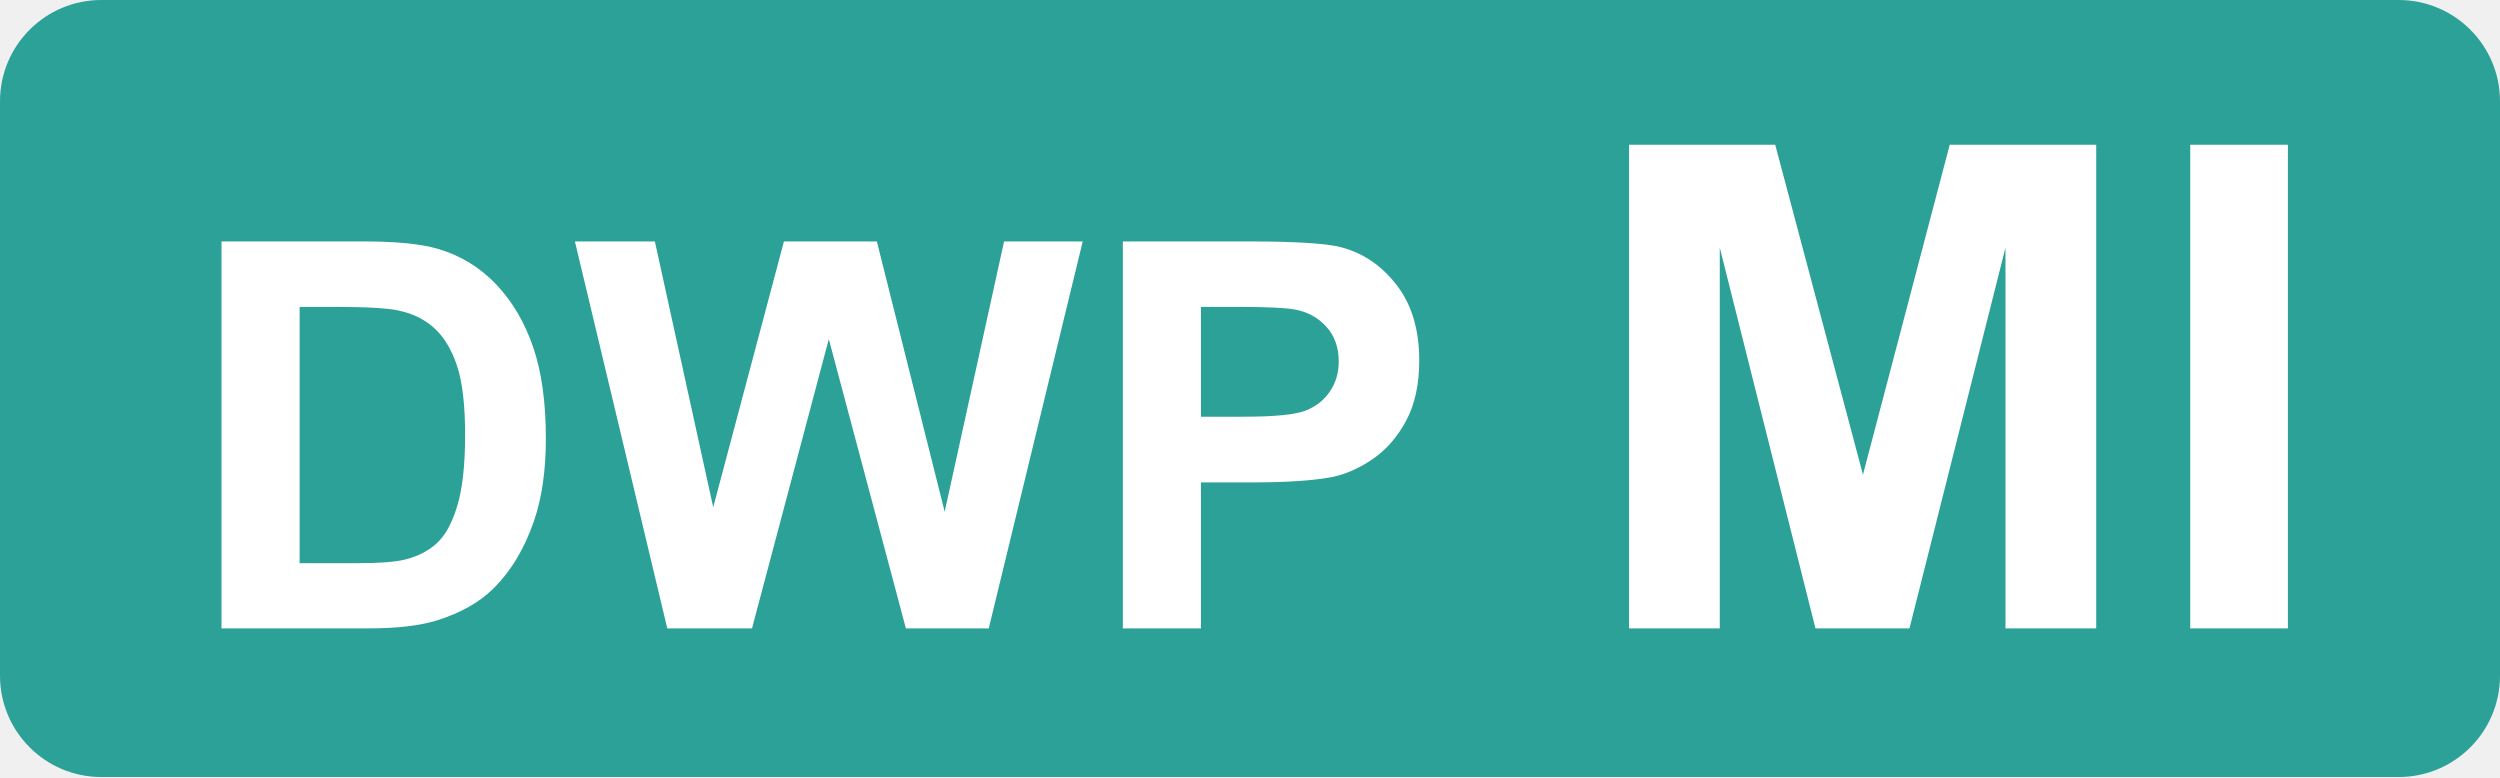
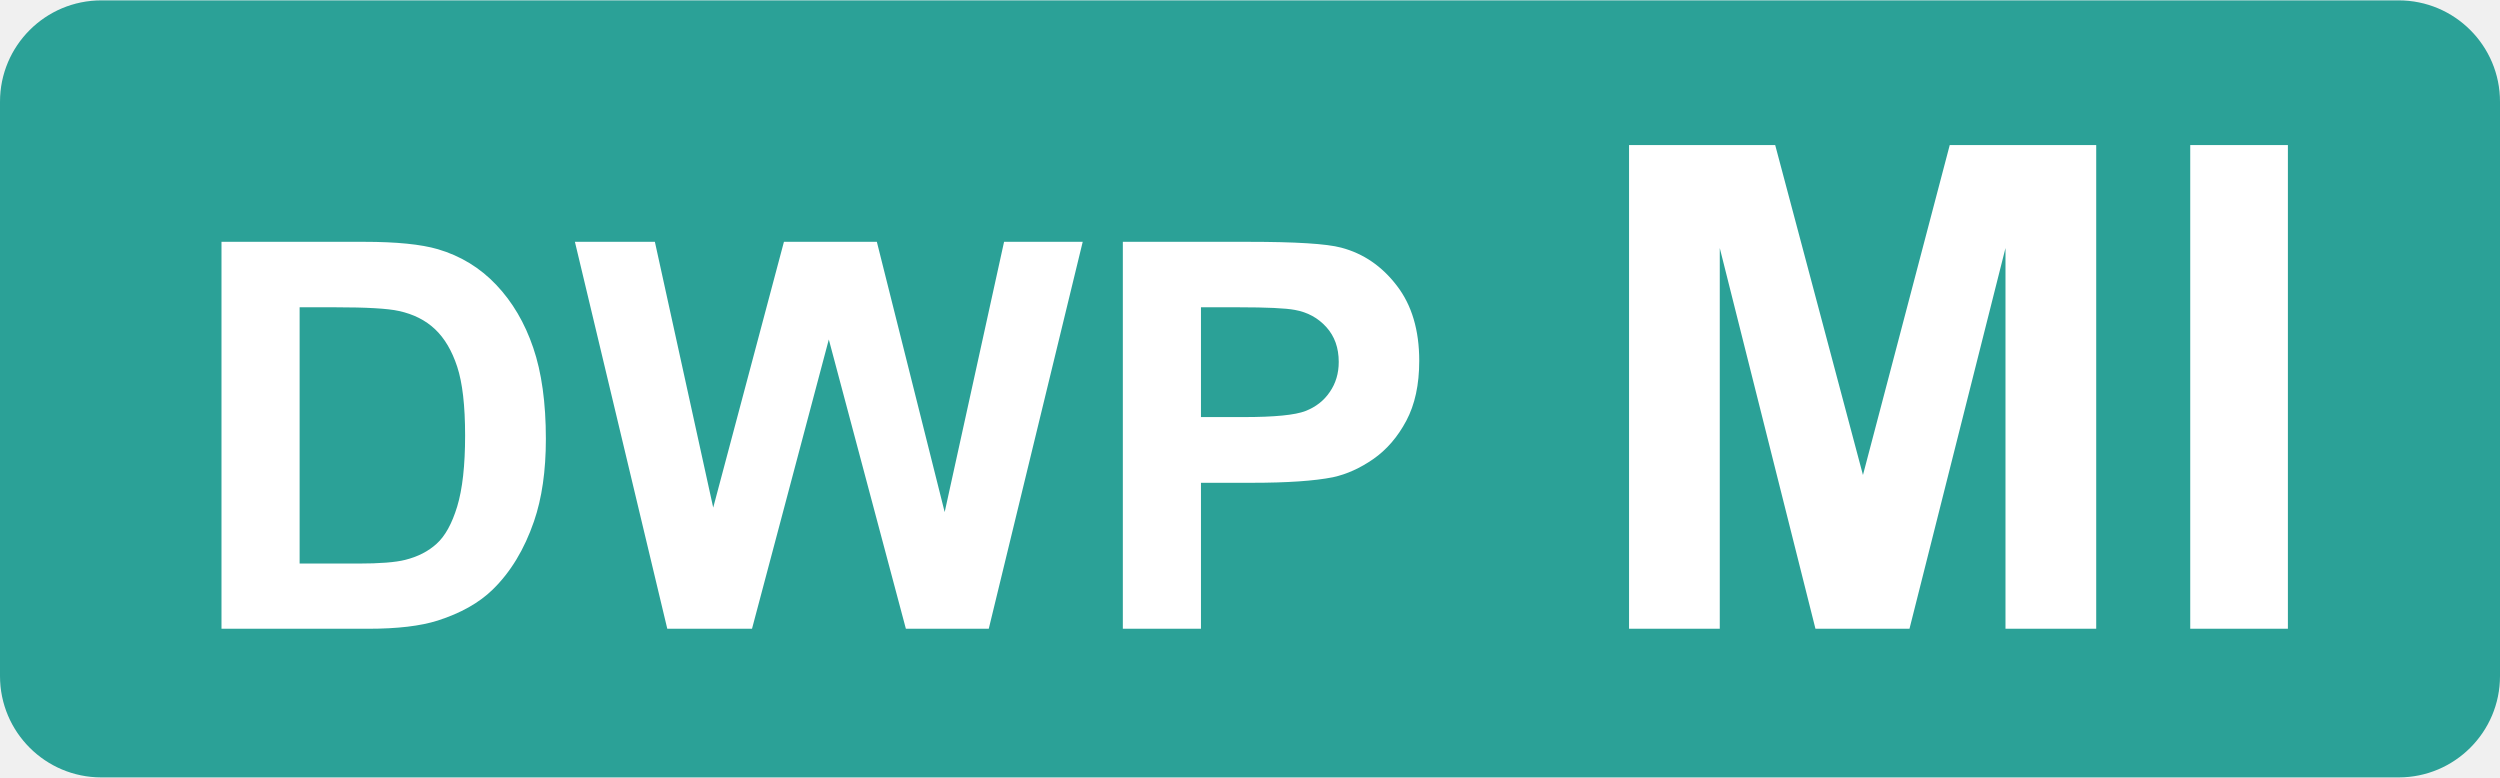
- <svg xmlns="http://www.w3.org/2000/svg" width="370" height="115" viewBox="0 0 370 115" fill="none">
+ <svg xmlns="http://www.w3.org/2000/svg" width="90" height="28" viewBox="0 0 370 115" fill="none">
  <rect width="370" height="115" rx="15" fill="#2BA197" />
  <path d="M32.781 35.734h21.133c4.766 0 8.398.365 10.898 1.094 3.359.99 6.237 2.747 8.633 5.274 2.396 2.526 4.219 5.625 5.469 9.297 1.25 3.646 1.875 8.151 1.875 13.516 0 4.713-.586 8.776-1.758 12.188-1.432 4.167-3.477 7.539-6.133 10.117-2.005 1.953-4.713 3.477-8.125 4.57C62.221 92.596 58.81 93 54.539 93H32.781V35.734Zm11.563 9.688v37.93h8.633c3.229 0 5.56-.182 6.992-.547 1.875-.469 3.424-1.263 4.648-2.383 1.25-1.12 2.266-2.956 3.047-5.508.781-2.578 1.172-6.081 1.172-10.508 0-4.427-.391-7.825-1.172-10.195-.781-2.37-1.875-4.219-3.281-5.547-1.406-1.328-3.19-2.227-5.352-2.695-1.615-.365-4.779-.547-9.492-.547h-5.195ZM98.758 93 85.086 35.734h11.836l8.633 39.336 10.468-39.336h13.75l10.039 40 8.79-40h11.64L146.336 93H134.07l-11.406-42.812L111.297 93H98.758Zm67.422 0V35.734h18.554c7.032 0 11.615.286 13.75.859 3.282.859 6.029 2.734 8.243 5.625 2.213 2.865 3.32 6.575 3.32 11.133 0 3.516-.638 6.471-1.914 8.867-1.276 2.396-2.904 4.284-4.883 5.664-1.953 1.354-3.945 2.253-5.977 2.695-2.76.547-6.757.82-11.992.82h-7.539V93H166.18Zm11.562-47.578v16.25h6.328c4.558 0 7.604-.299 9.141-.898 1.536-.599 2.734-1.536 3.594-2.812.885-1.276 1.328-2.76 1.328-4.453 0-2.083-.612-3.802-1.836-5.156-1.224-1.354-2.774-2.201-4.649-2.539-1.38-.26-4.153-.391-8.32-.391h-5.586ZM241.099 93V21.418h21.631l12.988 48.828L288.56 21.418h21.679V93h-13.427V36.652L282.603 93h-13.916l-14.161-56.348V93h-13.427Zm83.056 0V21.418h14.454V93h-14.454Z" fill="#fff" />
</svg>
